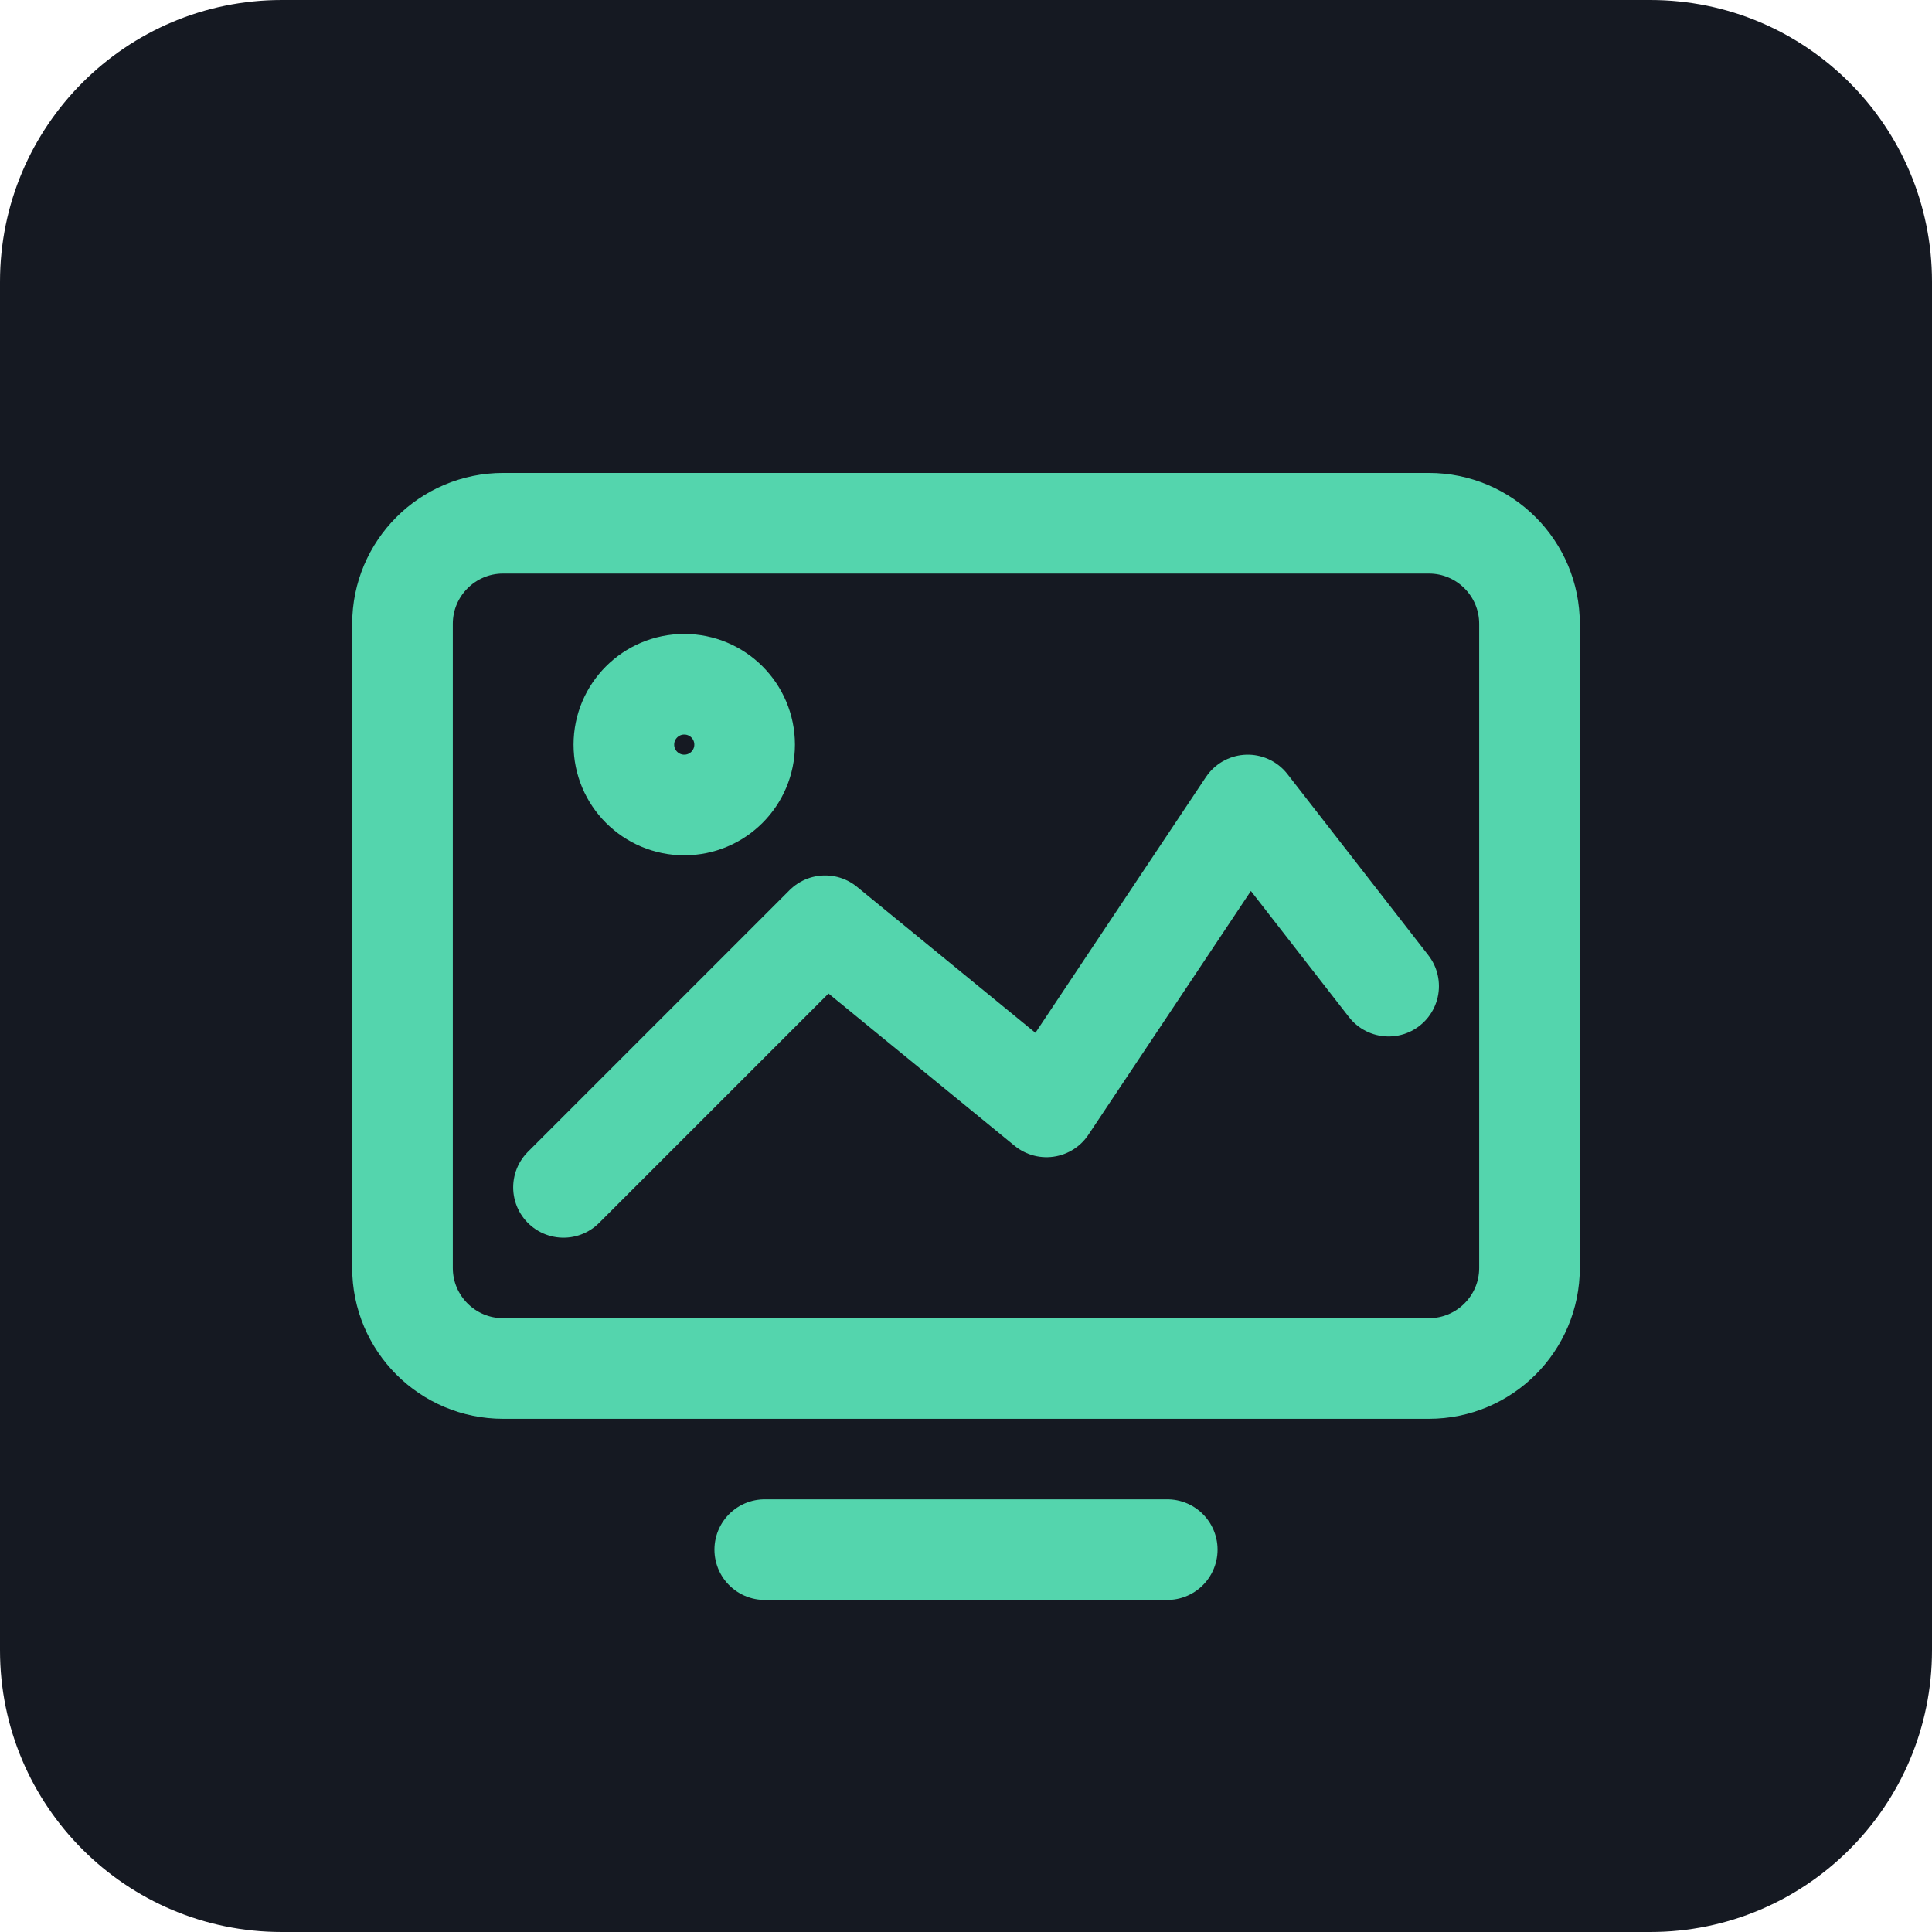
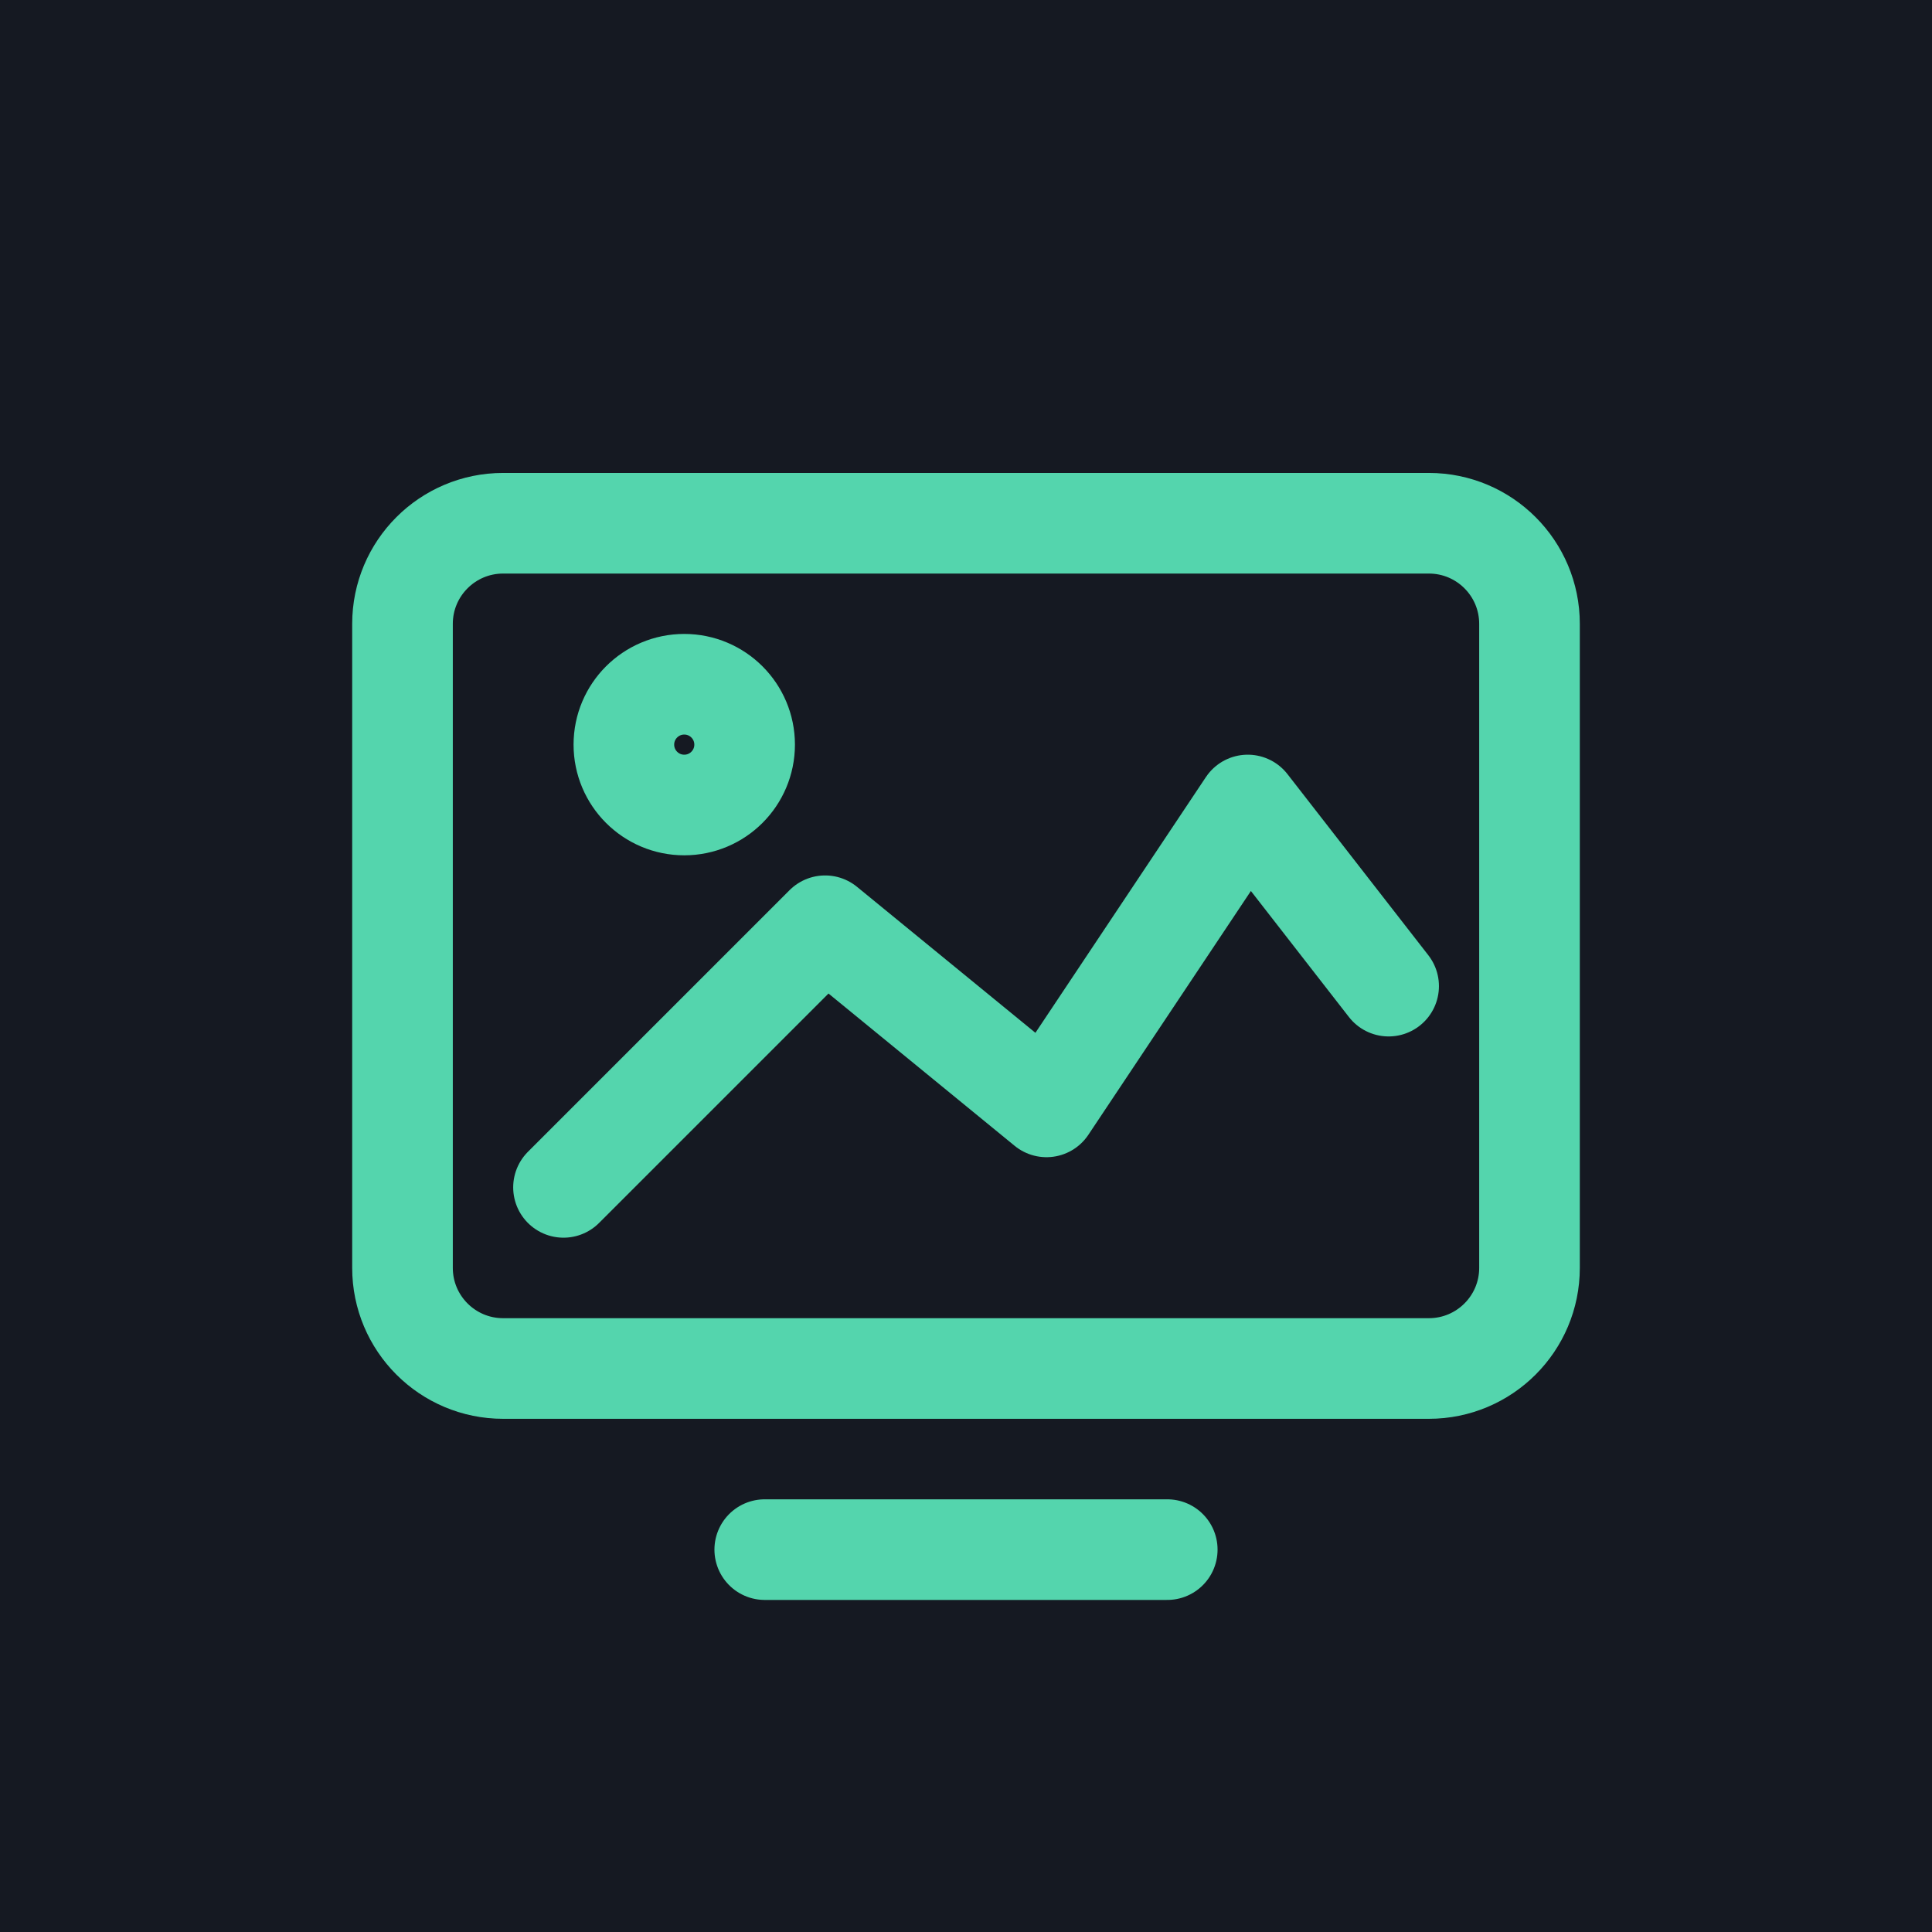
<svg xmlns="http://www.w3.org/2000/svg" width="96" height="96" viewBox="0 0 96 96">
-   <rect width="96" height="96" rx="14" fill="#151922" />
+   <rect width="96" height="96" fill="#151922" />
  <g color="#54d5ad" fill="none" stroke="currentColor" stroke-width="5" stroke-linecap="round" stroke-linejoin="round">
    <rect x="20" y="26" width="56" height="42" rx="5" />
    <path d="M28 59l13-13 11 9 10-15 7 9M38 77h20" />
    <circle cx="34" cy="37" r="3" />
  </g>
</svg>
